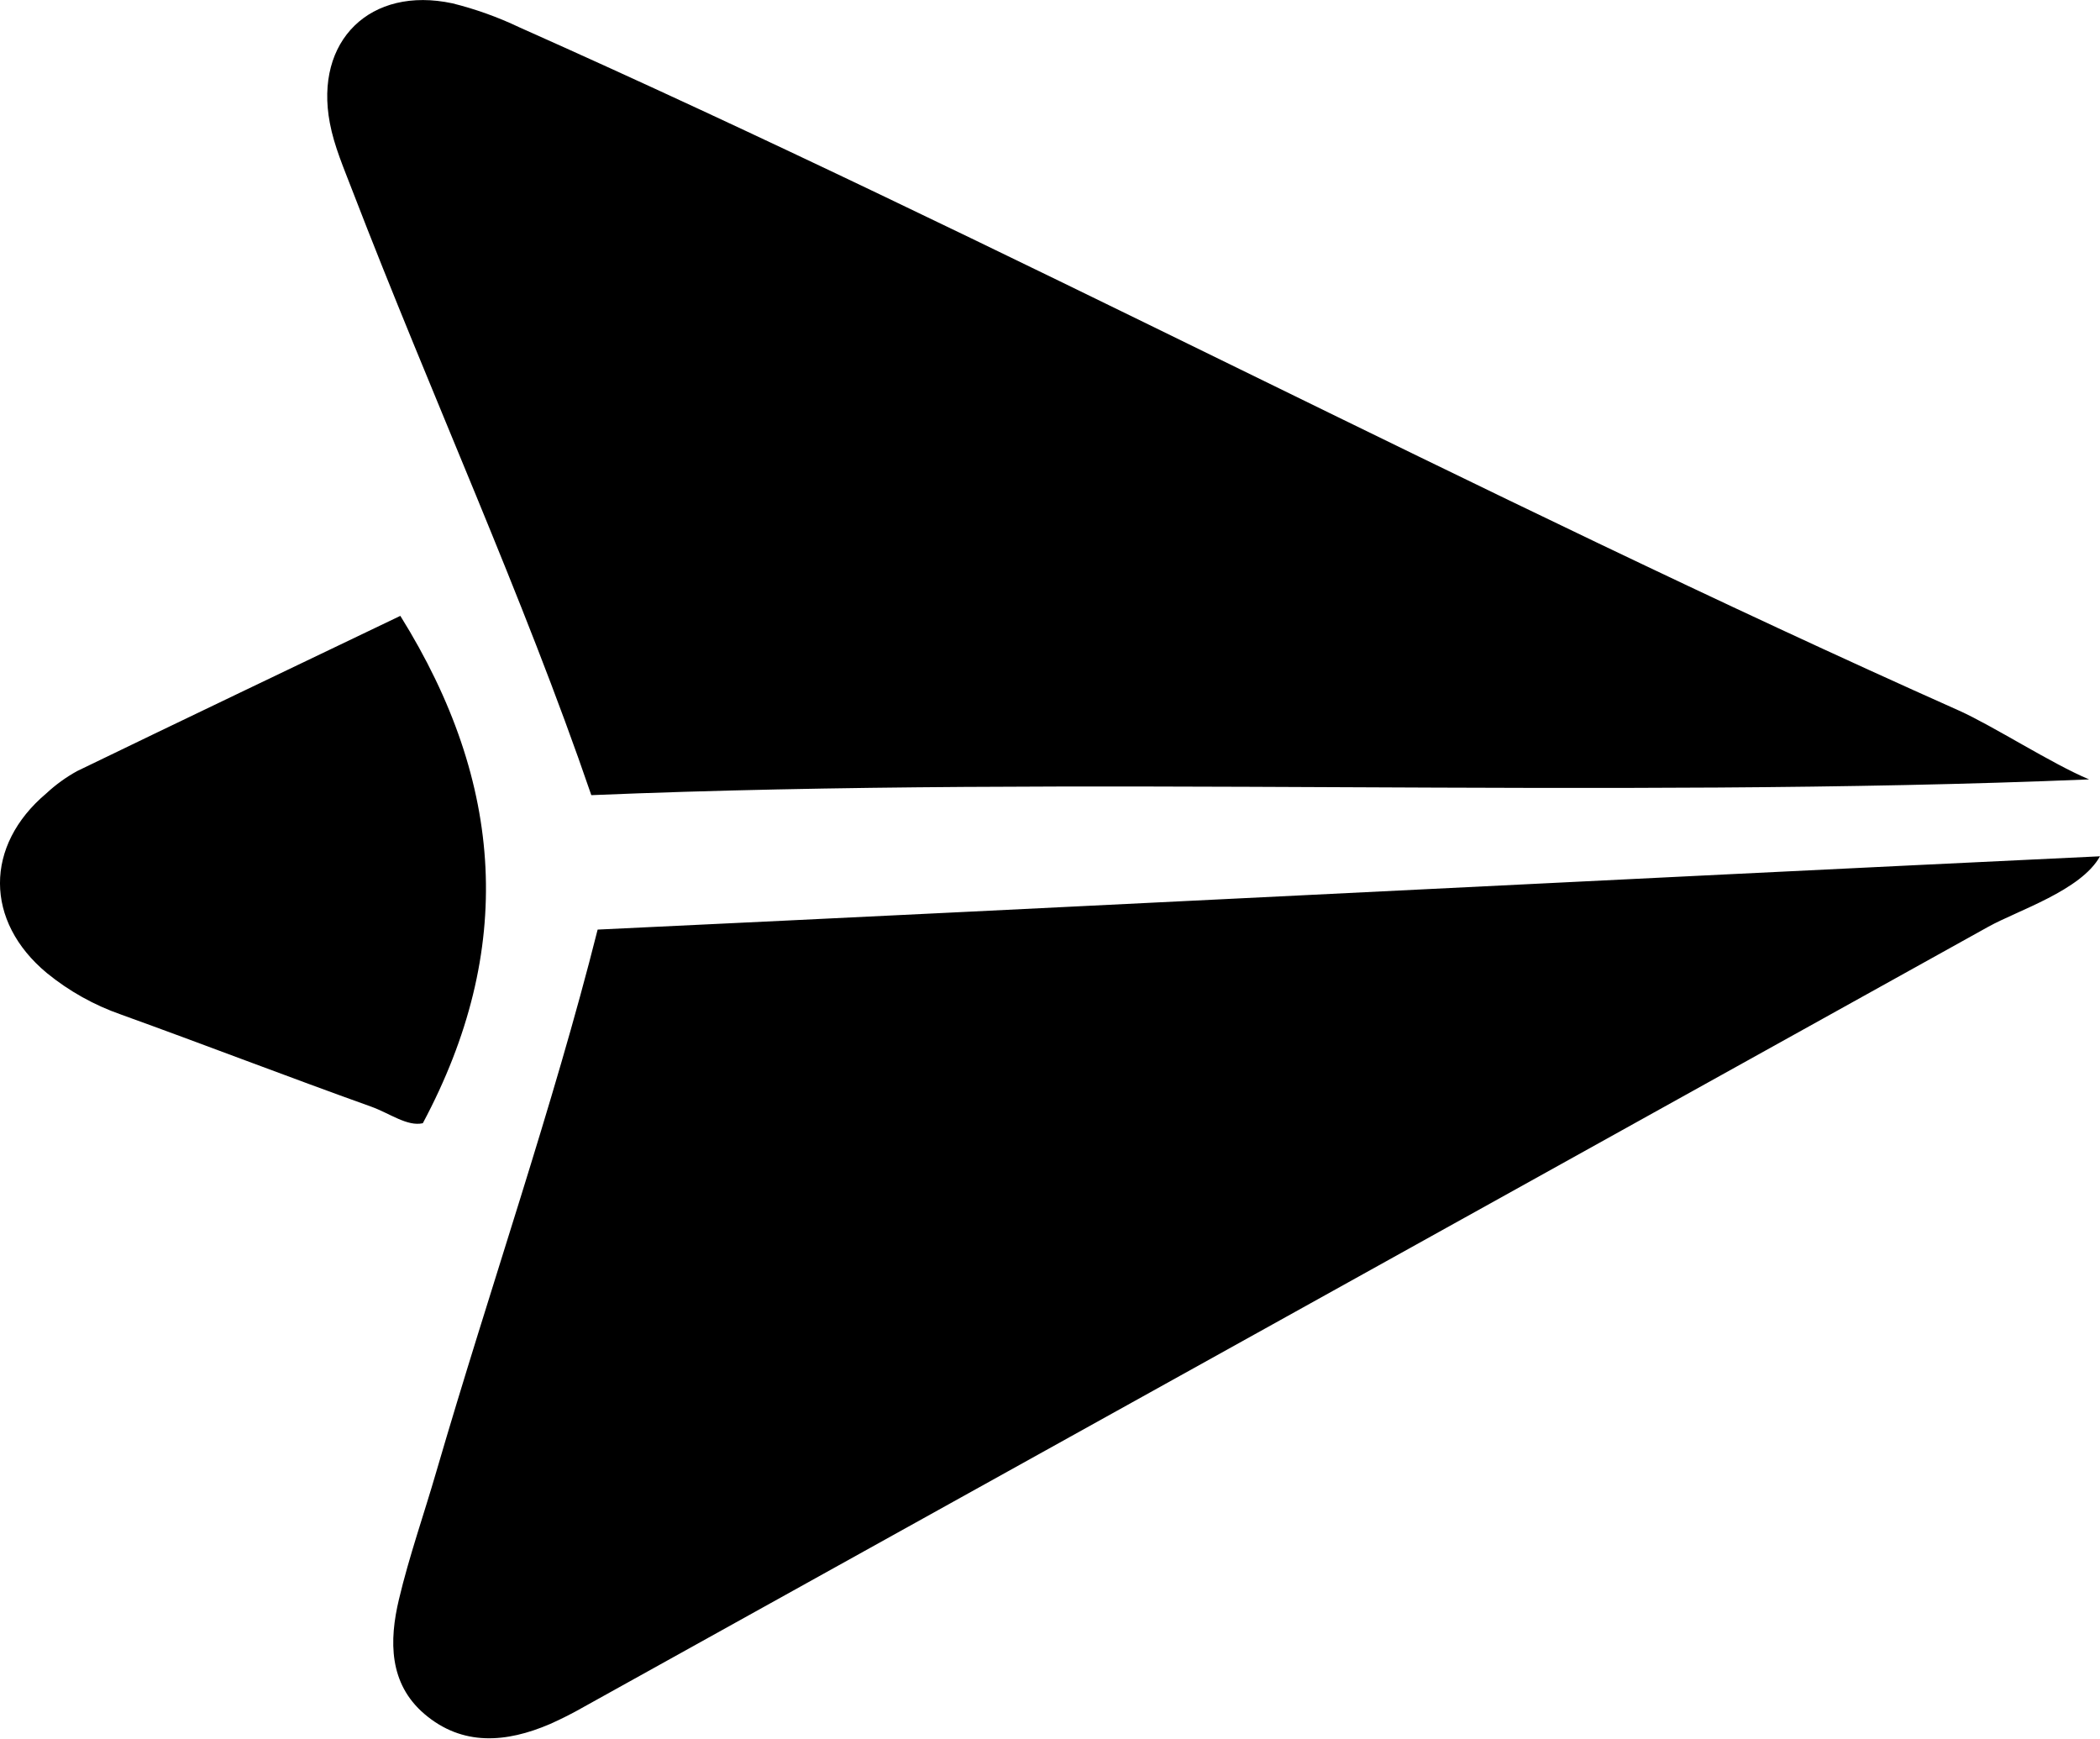
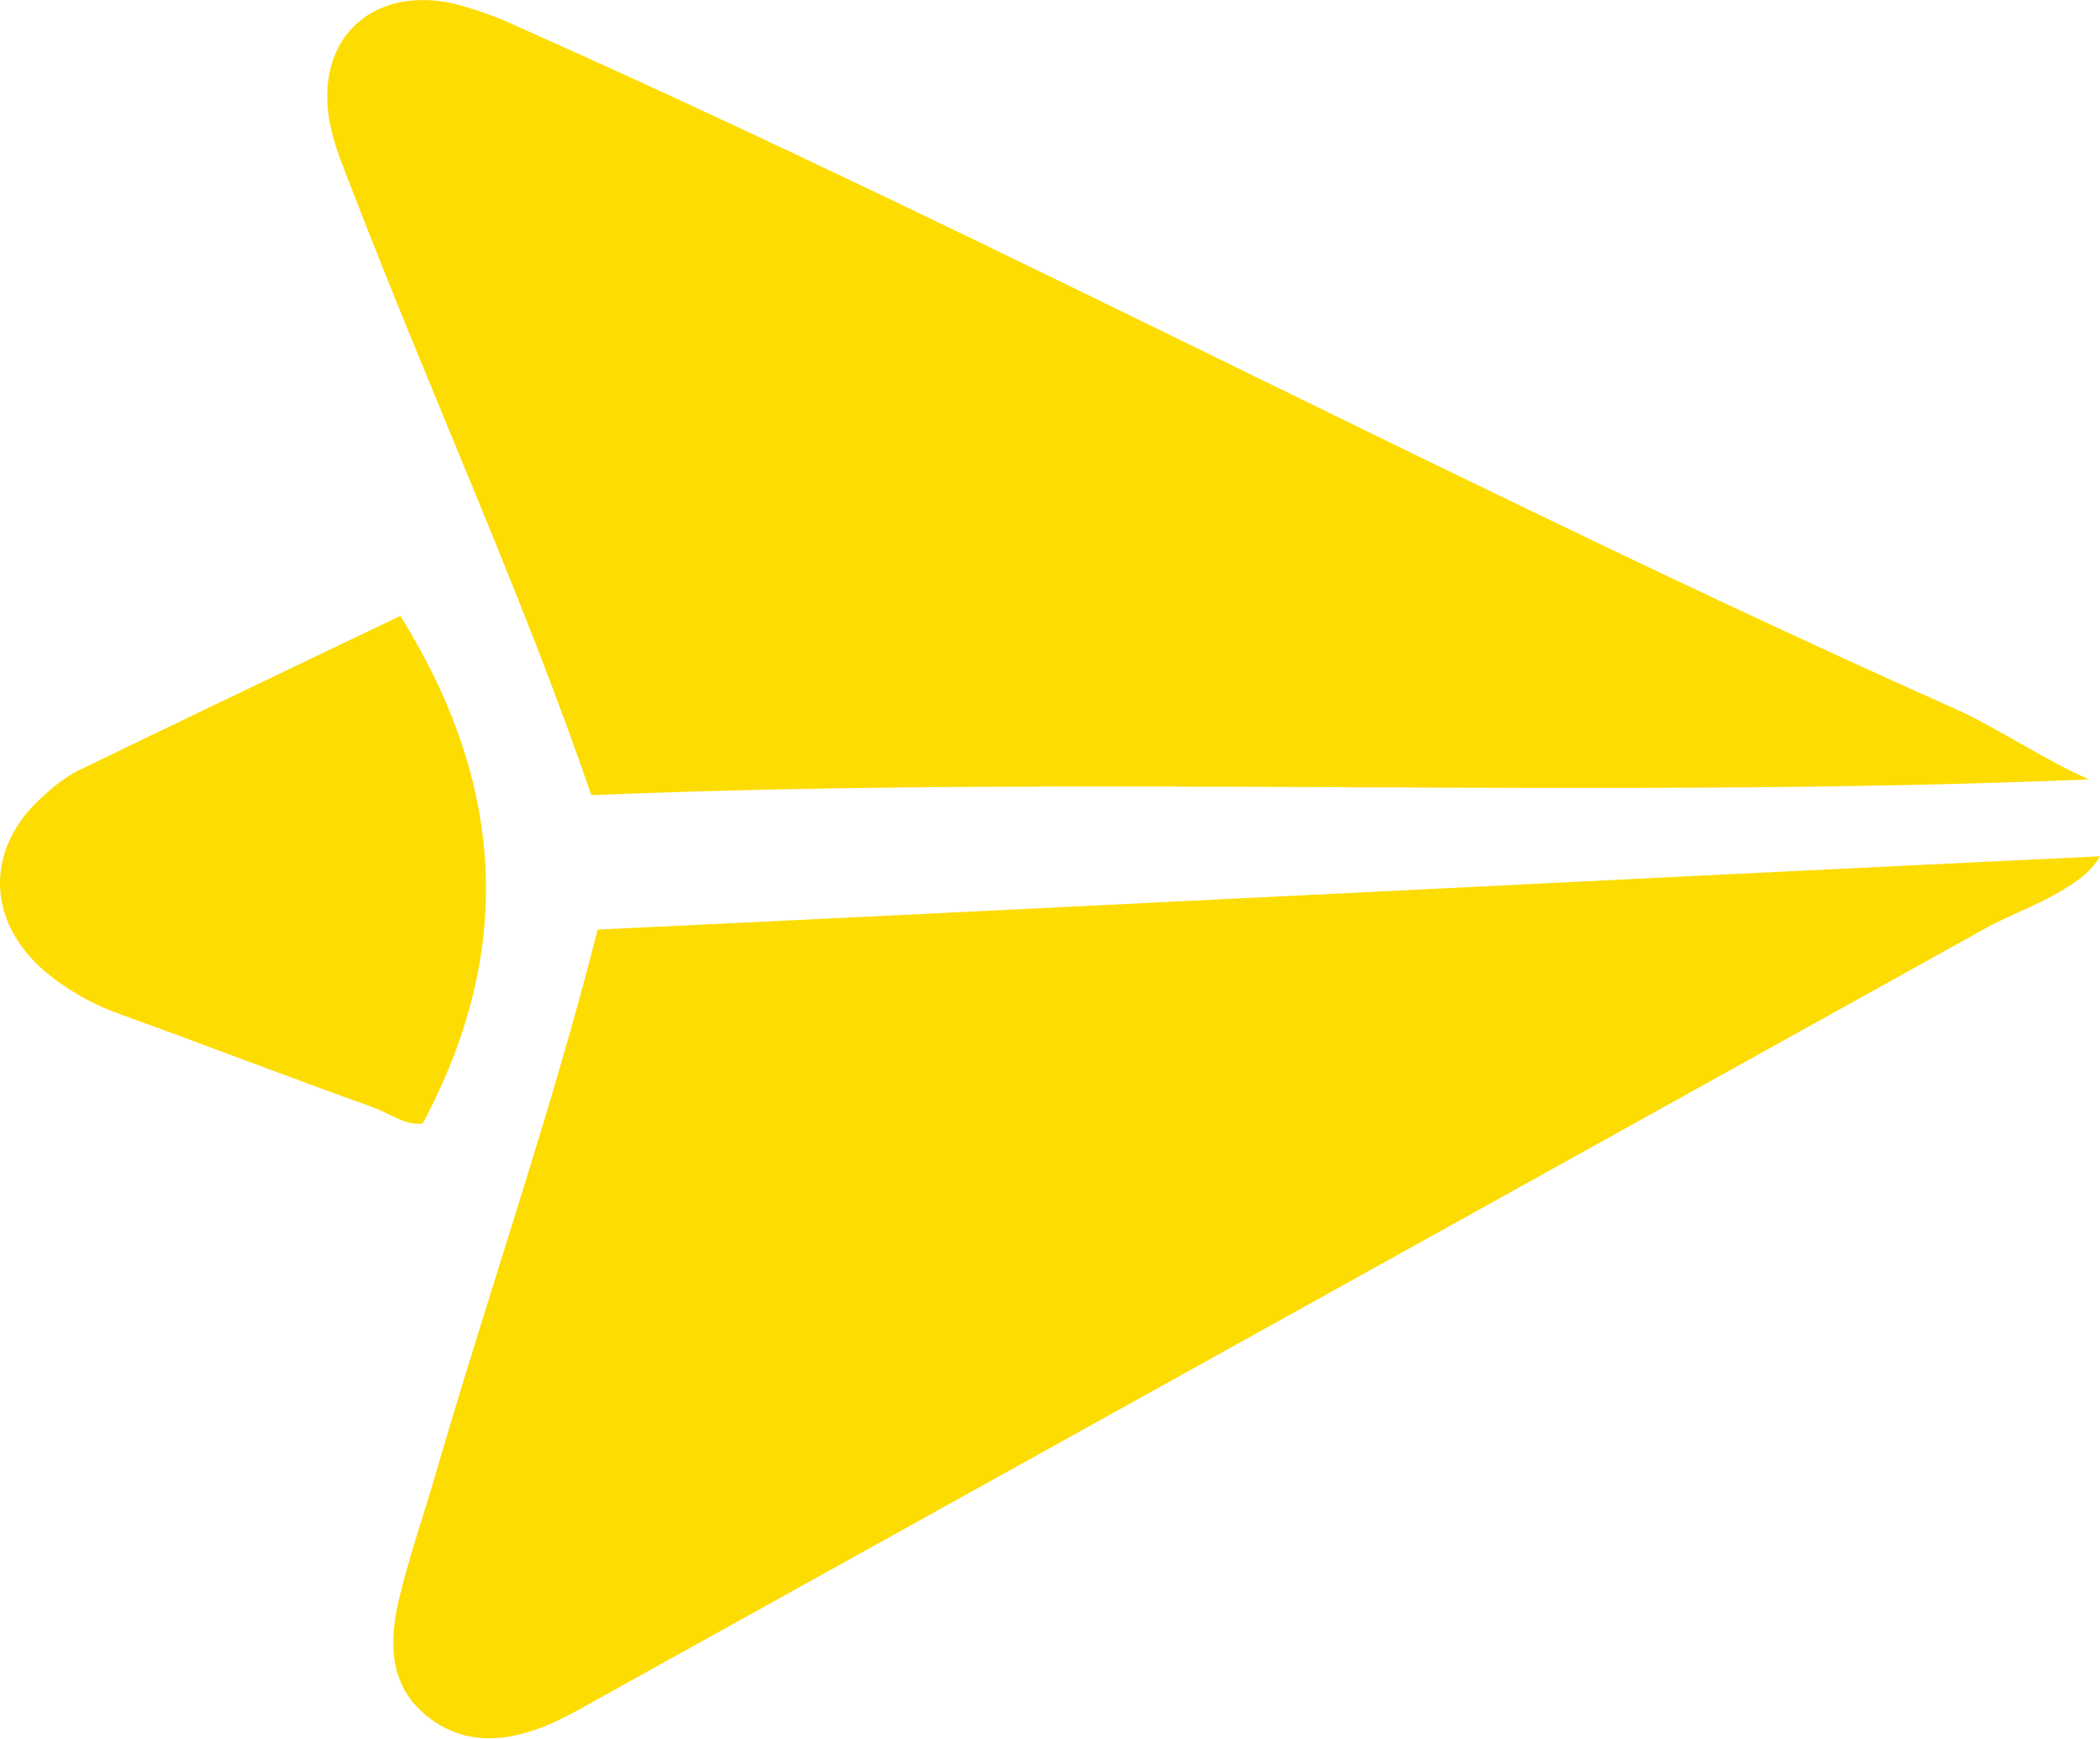
<svg xmlns="http://www.w3.org/2000/svg" viewBox="0 0 358.69 296.87">
+   <defs>
+     <style>
+             .cls-1 {
+                 fill: #fddc02;
+             }
+         </style>
+   </defs>
  <g id="Layer_2" data-name="Layer 2">
    <g id="Layer_1-2" data-name="Layer 1">
      <g id="rYiIZt">
        <path class="cls-1" d="M101,135.8c84-3.49,172.57.77,255.83-2.69-6.31-2.63-16.4-9.14-22.22-11.75C252,84.52,171.31,41.45,88.72,4.67A60.54,60.54,0,0,0,77.28.57c-14-3-23.62,6.36-20.94,20.45.74,3.94,2.4,7.74,3.85,11.53C73.7,67.63,89.38,101.87,101,135.8Zm257.73,10.44c-84,4-173.13,8.57-256.65,12.52C94.47,189,83.69,219.91,74.53,251.32c-2.11,7.28-4.64,14.46-6.39,21.83-1.68,7.06-1.73,14.37,4.35,19.57,6.5,5.55,14,4.92,21.45,1.72a63.93,63.93,0,0,0,5.78-2.93q120-66.62,239.92-133.25C344.63,155.49,355.47,152.07,358.69,146.24ZM68.38,105.18c-18.22,8.73-36.74,17.57-55.21,26.51a26.58,26.58,0,0,0-5.26,3.81c-10.58,8.91-10.55,21.84.09,30.68a41.83,41.83,0,0,0,12.7,7.1C35,178.44,49.12,183.89,63.4,189c3.17,1.14,6.17,3.43,8.82,2.83C88,162.28,86.25,133.86,68.38,105.18Z" />
      </g>
    </g>
  </g>
</svg>
